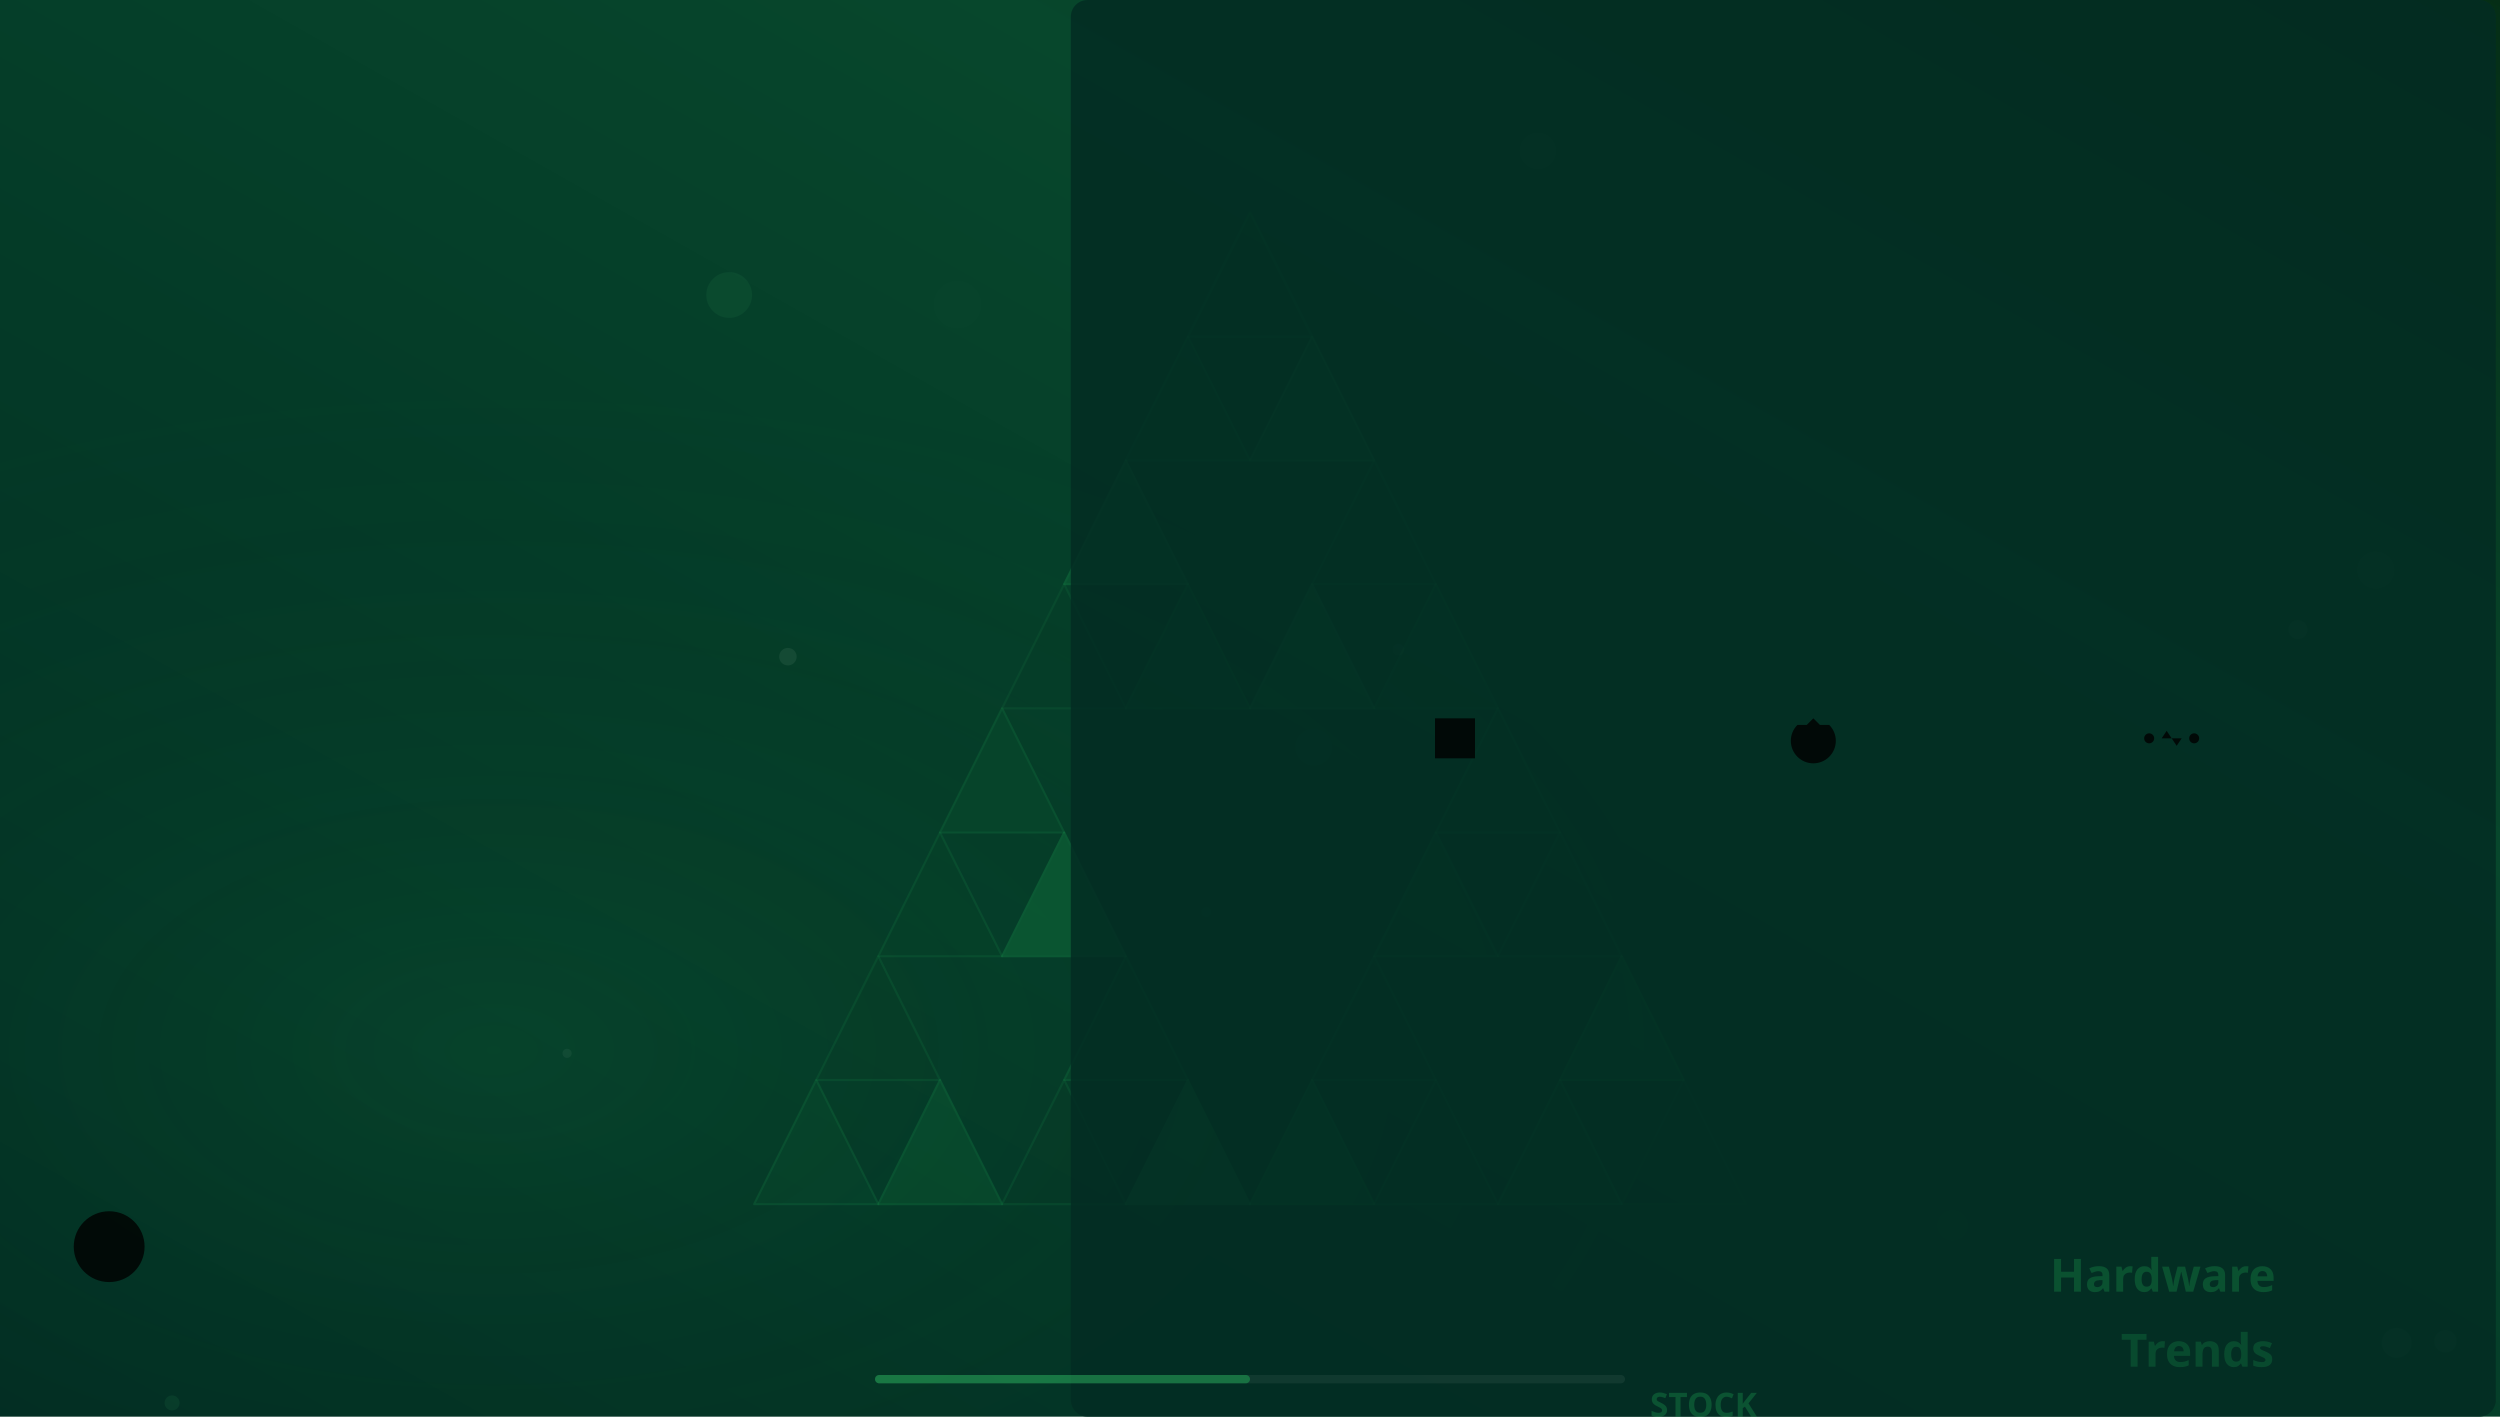
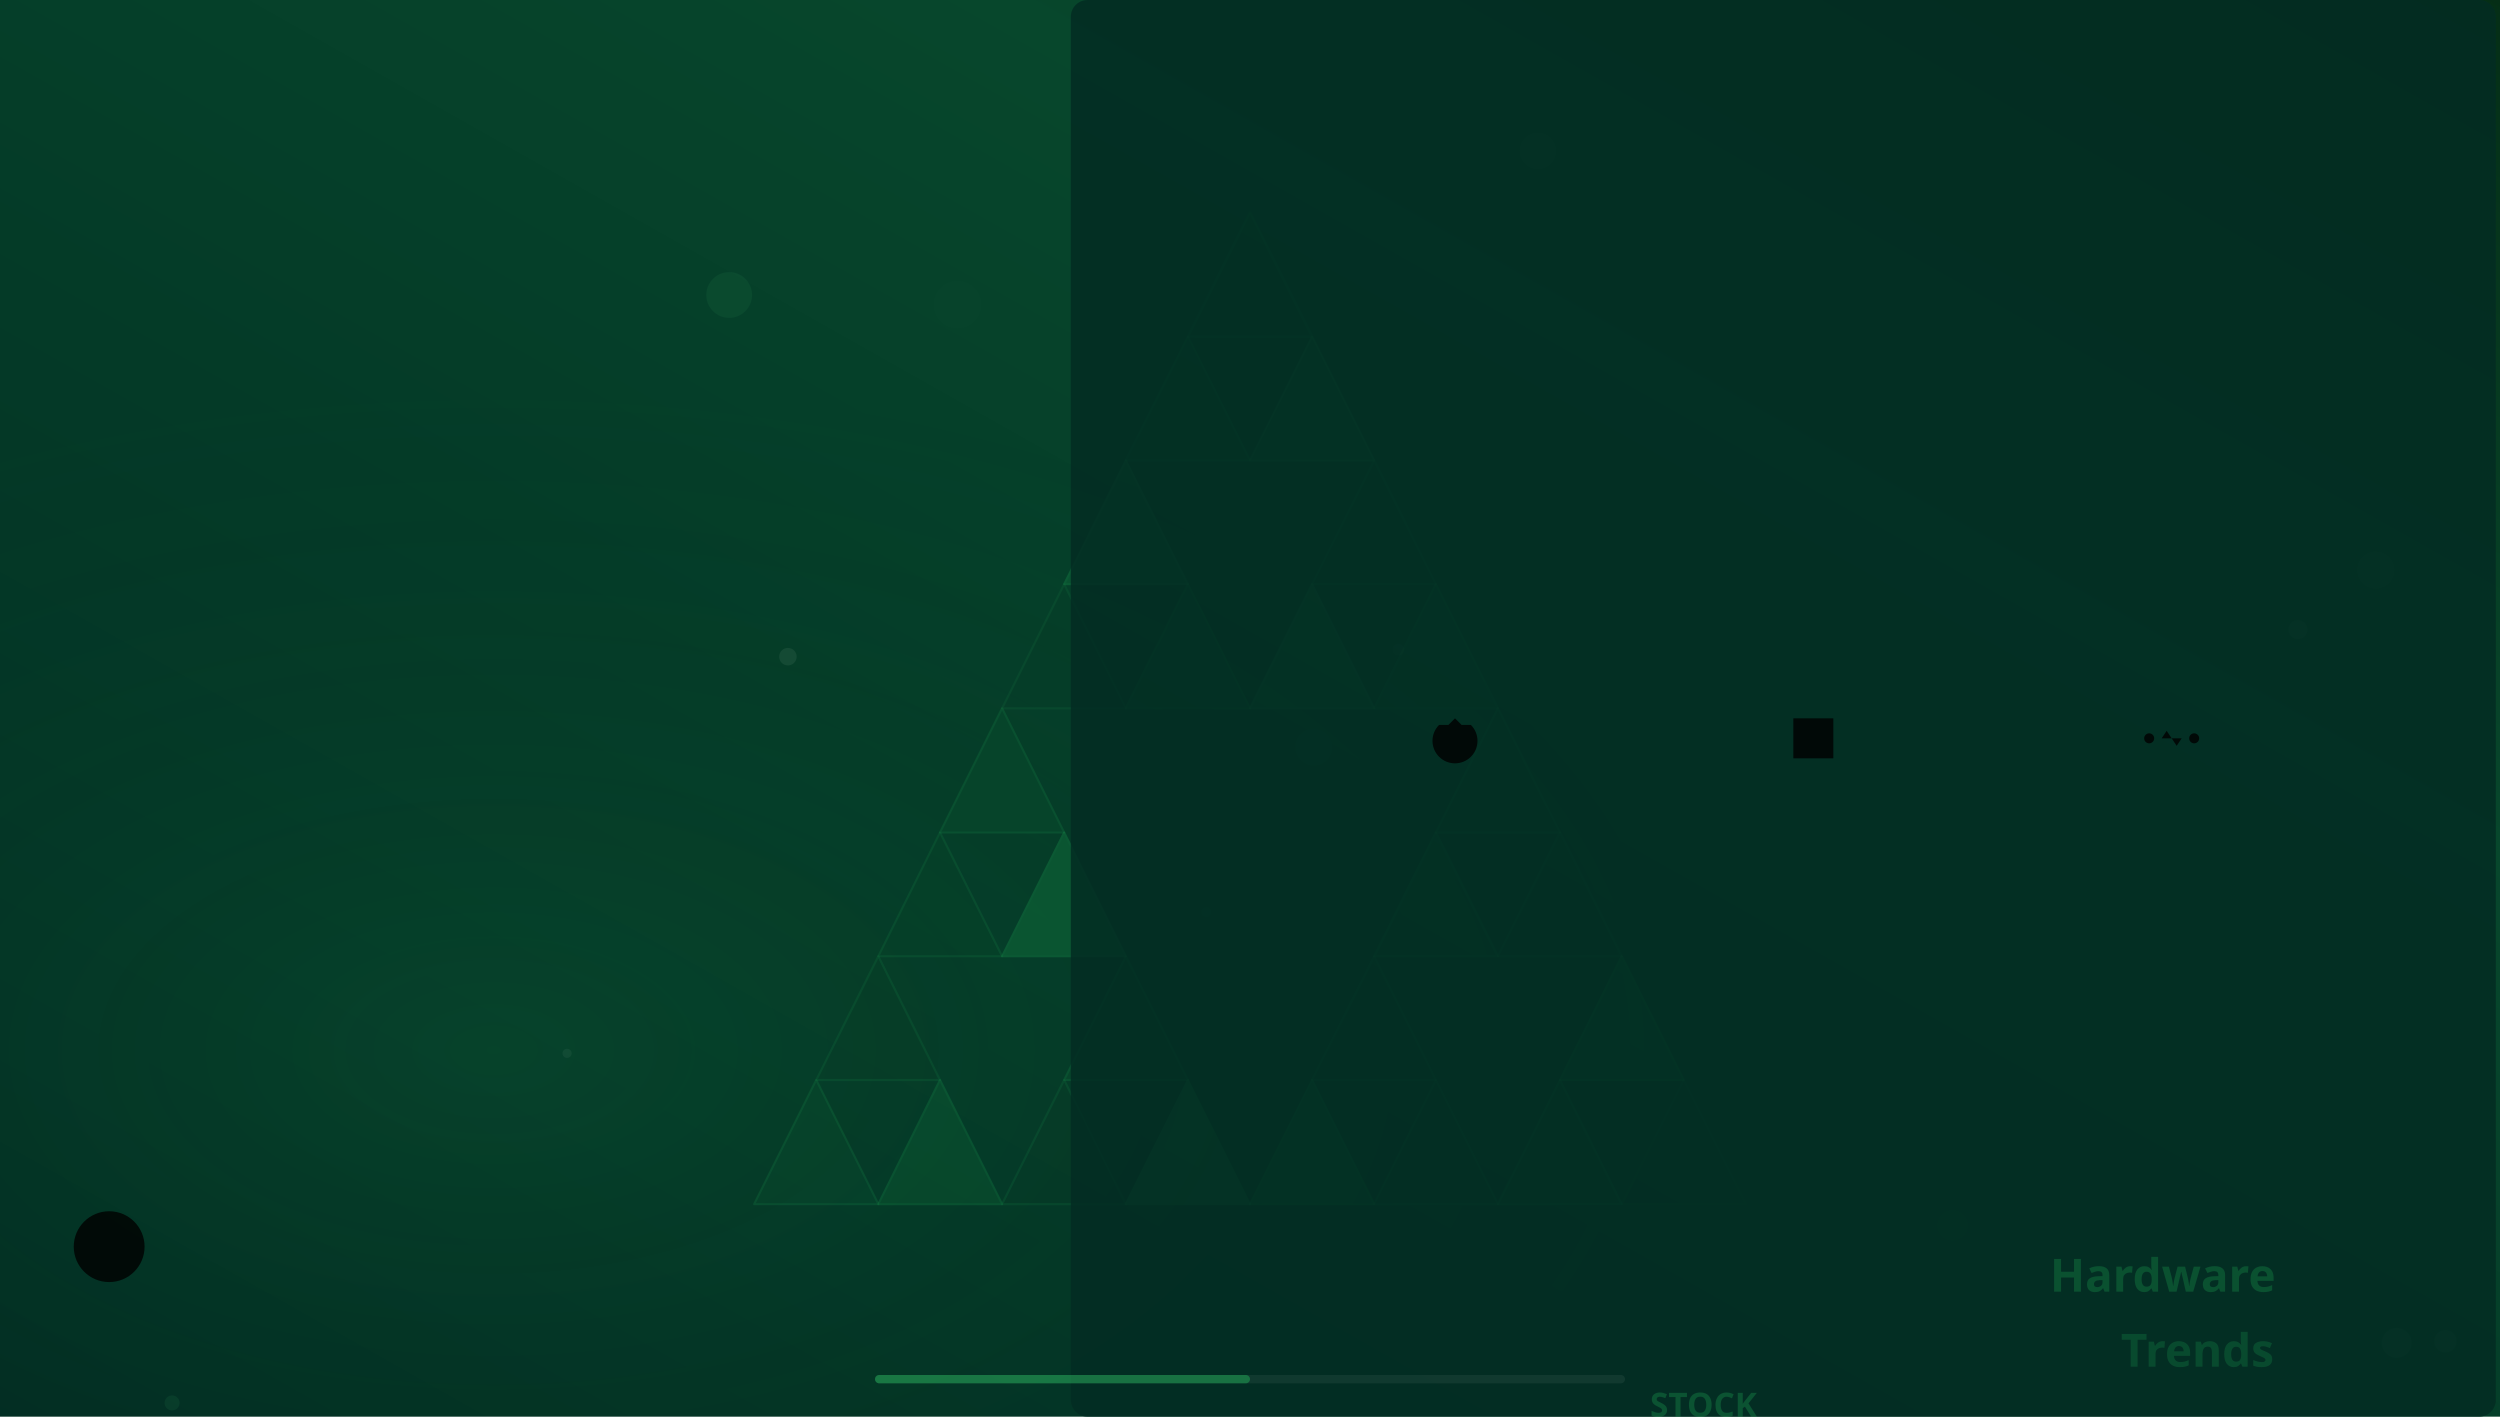
<svg xmlns="http://www.w3.org/2000/svg" width="600" height="340" viewBox="0 0 600 340">
  <defs>
    <linearGradient id="bg-8cb8e994" x1="0" y1="1" x2="1" y2="0">
      <stop offset="0" stop-color="#022c22" />
      <stop offset="0.4" stop-color="#043a27" />
      <stop offset="0.7" stop-color="#07472c" />
      <stop offset="1" stop-color="#052e16" />
    </linearGradient>
    <radialGradient id="glow-8cb8e994" cx="20%" cy="74%">
      <stop offset="0" stop-color="#22c55e" stop-opacity="0.10" />
      <stop offset="1" stop-color="#022c22" stop-opacity="0" />
    </radialGradient>
  </defs>
  <rect width="600" height="340" fill="url(#bg-8cb8e994)" />
  <rect width="600" height="340" fill="url(#glow-8cb8e994)" />
  <circle cx="335.6" cy="155.9" r="1.4" fill="#92e3b0" opacity="0.07" />
  <circle cx="289.5" cy="218.9" r="1.2" fill="#51d180" opacity="0.06" />
  <circle cx="41.3" cy="336.7" r="1.8" fill="#40cd73" opacity="0.08" />
  <circle cx="280.2" cy="242.4" r="2.1" fill="#22c55e" opacity="0.03" />
  <circle cx="551.5" cy="151.1" r="2.3" fill="#aeebc4" opacity="0.07" />
  <circle cx="369.1" cy="36.2" r="4.4" fill="#47cf79" opacity="0.07" />
  <circle cx="468.6" cy="294.1" r="3.7" fill="#74db9a" opacity="0.03" />
  <circle cx="586.9" cy="321.9" r="2.7" fill="#c3f0d3" opacity="0.07" />
  <circle cx="175.0" cy="70.8" r="5.5" fill="#46ce78" opacity="0.07" />
  <circle cx="136.1" cy="252.8" r="1.1" fill="#eefcf2" opacity="0.05" />
  <polygon points="300.0,51.0 285.1,80.8 314.9,80.8" fill="#0b5126" opacity="0.11" stroke="#22c55e" stroke-width="0.5" stroke-linecap="round" stroke-linejoin="round" />
  <polygon points="285.1,80.8 270.2,110.5 300.0,110.5" fill="#106a32" opacity="0.14" stroke="#22c55e" stroke-width="0.5" stroke-linecap="round" stroke-linejoin="round" />
  <polygon points="314.9,80.8 300.0,110.5 329.8,110.5" fill="#178f44" opacity="0.18" stroke="#22c55e" stroke-width="0.5" stroke-linecap="round" stroke-linejoin="round" />
  <polygon points="270.2,110.5 255.4,140.2 285.1,140.2" fill="#1ba24d" opacity="0.20" stroke="#22c55e" stroke-width="0.5" stroke-linecap="round" stroke-linejoin="round" />
  <polygon points="255.4,140.2 240.5,170.0 270.2,170.0" fill="#052f16" opacity="0.08" stroke="#22c55e" stroke-width="0.5" stroke-linecap="round" stroke-linejoin="round" />
  <polygon points="285.1,140.2 270.2,170.0 300.0,170.0" fill="#13793a" opacity="0.16" stroke="#22c55e" stroke-width="0.5" stroke-linecap="round" stroke-linejoin="round" />
  <polygon points="329.8,110.5 314.9,140.2 344.6,140.2" fill="#0c5729" opacity="0.12" stroke="#22c55e" stroke-width="0.5" stroke-linecap="round" stroke-linejoin="round" />
  <polygon points="314.9,140.2 300.0,170.0 329.8,170.0" fill="#1ca74f" opacity="0.20" stroke="#22c55e" stroke-width="0.5" stroke-linecap="round" stroke-linejoin="round" />
  <polygon points="344.6,140.2 329.8,170.0 359.5,170.0" fill="#127337" opacity="0.15" stroke="#22c55e" stroke-width="0.5" stroke-linecap="round" stroke-linejoin="round" />
  <polygon points="240.5,170.0 225.6,199.8 255.4,199.8" fill="#106c33" opacity="0.14" stroke="#22c55e" stroke-width="0.5" stroke-linecap="round" stroke-linejoin="round" />
  <polygon points="225.6,199.8 210.8,229.5 240.5,229.5" fill="#0b4f25" opacity="0.11" stroke="#22c55e" stroke-width="0.5" stroke-linecap="round" stroke-linejoin="round" />
  <polygon points="255.4,199.8 240.5,229.5 270.2,229.5" fill="#1eb054" opacity="0.21" stroke="#22c55e" stroke-width="0.5" stroke-linecap="round" stroke-linejoin="round" />
  <polygon points="210.8,229.5 195.9,259.2 225.6,259.2" fill="#08421f" opacity="0.10" stroke="#22c55e" stroke-width="0.5" stroke-linecap="round" stroke-linejoin="round" />
  <polygon points="195.9,259.2 181.0,289.0 210.8,289.0" fill="#0f6530" opacity="0.14" stroke="#22c55e" stroke-width="0.5" stroke-linecap="round" stroke-linejoin="round" />
  <polygon points="225.6,259.2 210.8,289.0 240.5,289.0" fill="#168a42" opacity="0.17" stroke="#22c55e" stroke-width="0.5" stroke-linecap="round" stroke-linejoin="round" />
  <polygon points="270.2,229.5 255.4,259.2 285.1,259.2" fill="#127437" opacity="0.15" stroke="#22c55e" stroke-width="0.5" stroke-linecap="round" stroke-linejoin="round" />
  <polygon points="255.4,259.2 240.5,289.0 270.2,289.0" fill="#073d1d" opacity="0.10" stroke="#22c55e" stroke-width="0.5" stroke-linecap="round" stroke-linejoin="round" />
  <polygon points="285.1,259.2 270.2,289.0 300.0,289.0" fill="#21c45d" opacity="0.23" stroke="#22c55e" stroke-width="0.5" stroke-linecap="round" stroke-linejoin="round" />
  <polygon points="359.5,170.0 344.6,199.8 374.4,199.8" fill="#0f6630" opacity="0.14" stroke="#22c55e" stroke-width="0.5" stroke-linecap="round" stroke-linejoin="round" />
  <polygon points="344.6,199.8 329.8,229.5 359.5,229.5" fill="#13793a" opacity="0.16" stroke="#22c55e" stroke-width="0.5" stroke-linecap="round" stroke-linejoin="round" />
  <polygon points="374.4,199.8 359.5,229.5 389.2,229.5" fill="#094420" opacity="0.10" stroke="#22c55e" stroke-width="0.5" stroke-linecap="round" stroke-linejoin="round" />
  <polygon points="329.8,229.5 314.9,259.2 344.6,259.2" fill="#0d582a" opacity="0.12" stroke="#22c55e" stroke-width="0.5" stroke-linecap="round" stroke-linejoin="round" />
  <polygon points="314.9,259.2 300.0,289.0 329.8,289.0" fill="#1ba14d" opacity="0.20" stroke="#22c55e" stroke-width="0.5" stroke-linecap="round" stroke-linejoin="round" />
  <polygon points="344.6,259.2 329.8,289.0 359.5,289.0" fill="#0b5227" opacity="0.12" stroke="#22c55e" stroke-width="0.5" stroke-linecap="round" stroke-linejoin="round" />
  <polygon points="389.2,229.5 374.4,259.2 404.1,259.2" fill="#189446" opacity="0.18" stroke="#22c55e" stroke-width="0.5" stroke-linecap="round" stroke-linejoin="round" />
  <polygon points="374.4,259.2 359.5,289.0 389.2,289.0" fill="#137b3b" opacity="0.16" stroke="#22c55e" stroke-width="0.5" stroke-linecap="round" stroke-linejoin="round" />
  <polygon points="404.1,259.2 389.2,289.0 419.0,289.0" fill="#052e16" opacity="0.08" stroke="#22c55e" stroke-width="0.5" stroke-linecap="round" stroke-linejoin="round" />
  <circle cx="570.2" cy="136.8" r="4.5" fill="#64d78e" opacity="0.07" />
  <circle cx="229.8" cy="73.1" r="5.7" fill="#7add9e" opacity="0.01" />
  <circle cx="315.3" cy="179.3" r="4.4" fill="#baeecd" opacity="0.03" />
  <circle cx="575.2" cy="322.3" r="3.6" fill="#bcefce" opacity="0.07" />
  <circle cx="189.1" cy="157.6" r="2.1" fill="#e6faed" opacity="0.07" />
  <rect x="257" y="0" width="342" height="340" fill="#022c22" opacity="0.85" rx="4" />
  <g transform="translate(342, 170) scale(0.6)" color="#22c55e" opacity="0.8">
+     <path d="M18.36 6.64a9 9 0 11-12.73 0M12 2v8M9 7l3-3 3 3" />
+   </g>
+   <g transform="translate(428, 170) scale(0.6)" color="#22c55e" opacity="0.8">
    <path d="M4 4h16v16H4z" />
    <circle cx="12" cy="12" r="4" />
    <path d="M12 8v8M8 12h8" />
-   </g>
-   <g transform="translate(428, 170) scale(0.6)" color="#22c55e" opacity="0.8">
-     <path d="M18.36 6.64a9 9 0 11-12.73 0M12 2v8M9 7l3-3 3 3" />
  </g>
  <g transform="translate(514, 170) scale(0.6)" color="#22c55e" opacity="0.8">
    <path d="M3 12h5l2-3 4 6 2-3h5" />
    <circle cx="3" cy="12" r="2" />
    <circle cx="21" cy="12" r="2" />
    <path d="M10 6h4M10 18h4" />
  </g>
  <g transform="translate(16, 289) scale(0.85)" color="#22c55e" opacity="0.8">
    <circle cx="12" cy="12" r="10" />
    <path d="M12 8v8M8 12h8" />
    <circle cx="12" cy="12" r="3" />
  </g>
  <text x="492" y="310" fill="#22c55e" font-family="system-ui,sans-serif" font-size="11" font-weight="600" opacity="0.23">Hardware</text>
  <text x="509" y="328" fill="#22c55e" font-family="system-ui,sans-serif" font-size="11" font-weight="600" opacity="0.19">Trends</text>
  <rect x="210" y="330" width="180" height="2" rx="1" fill="#f0fdf4" opacity="0.06" />
  <rect x="210" y="330" width="90" height="2" rx="1" fill="#22c55e" opacity="0.4" />
  <text x="396" y="340" fill="#22c55e" font-family="system-ui,sans-serif" font-size="8" font-weight="600" opacity="0.25">STOCK</text>
</svg>
